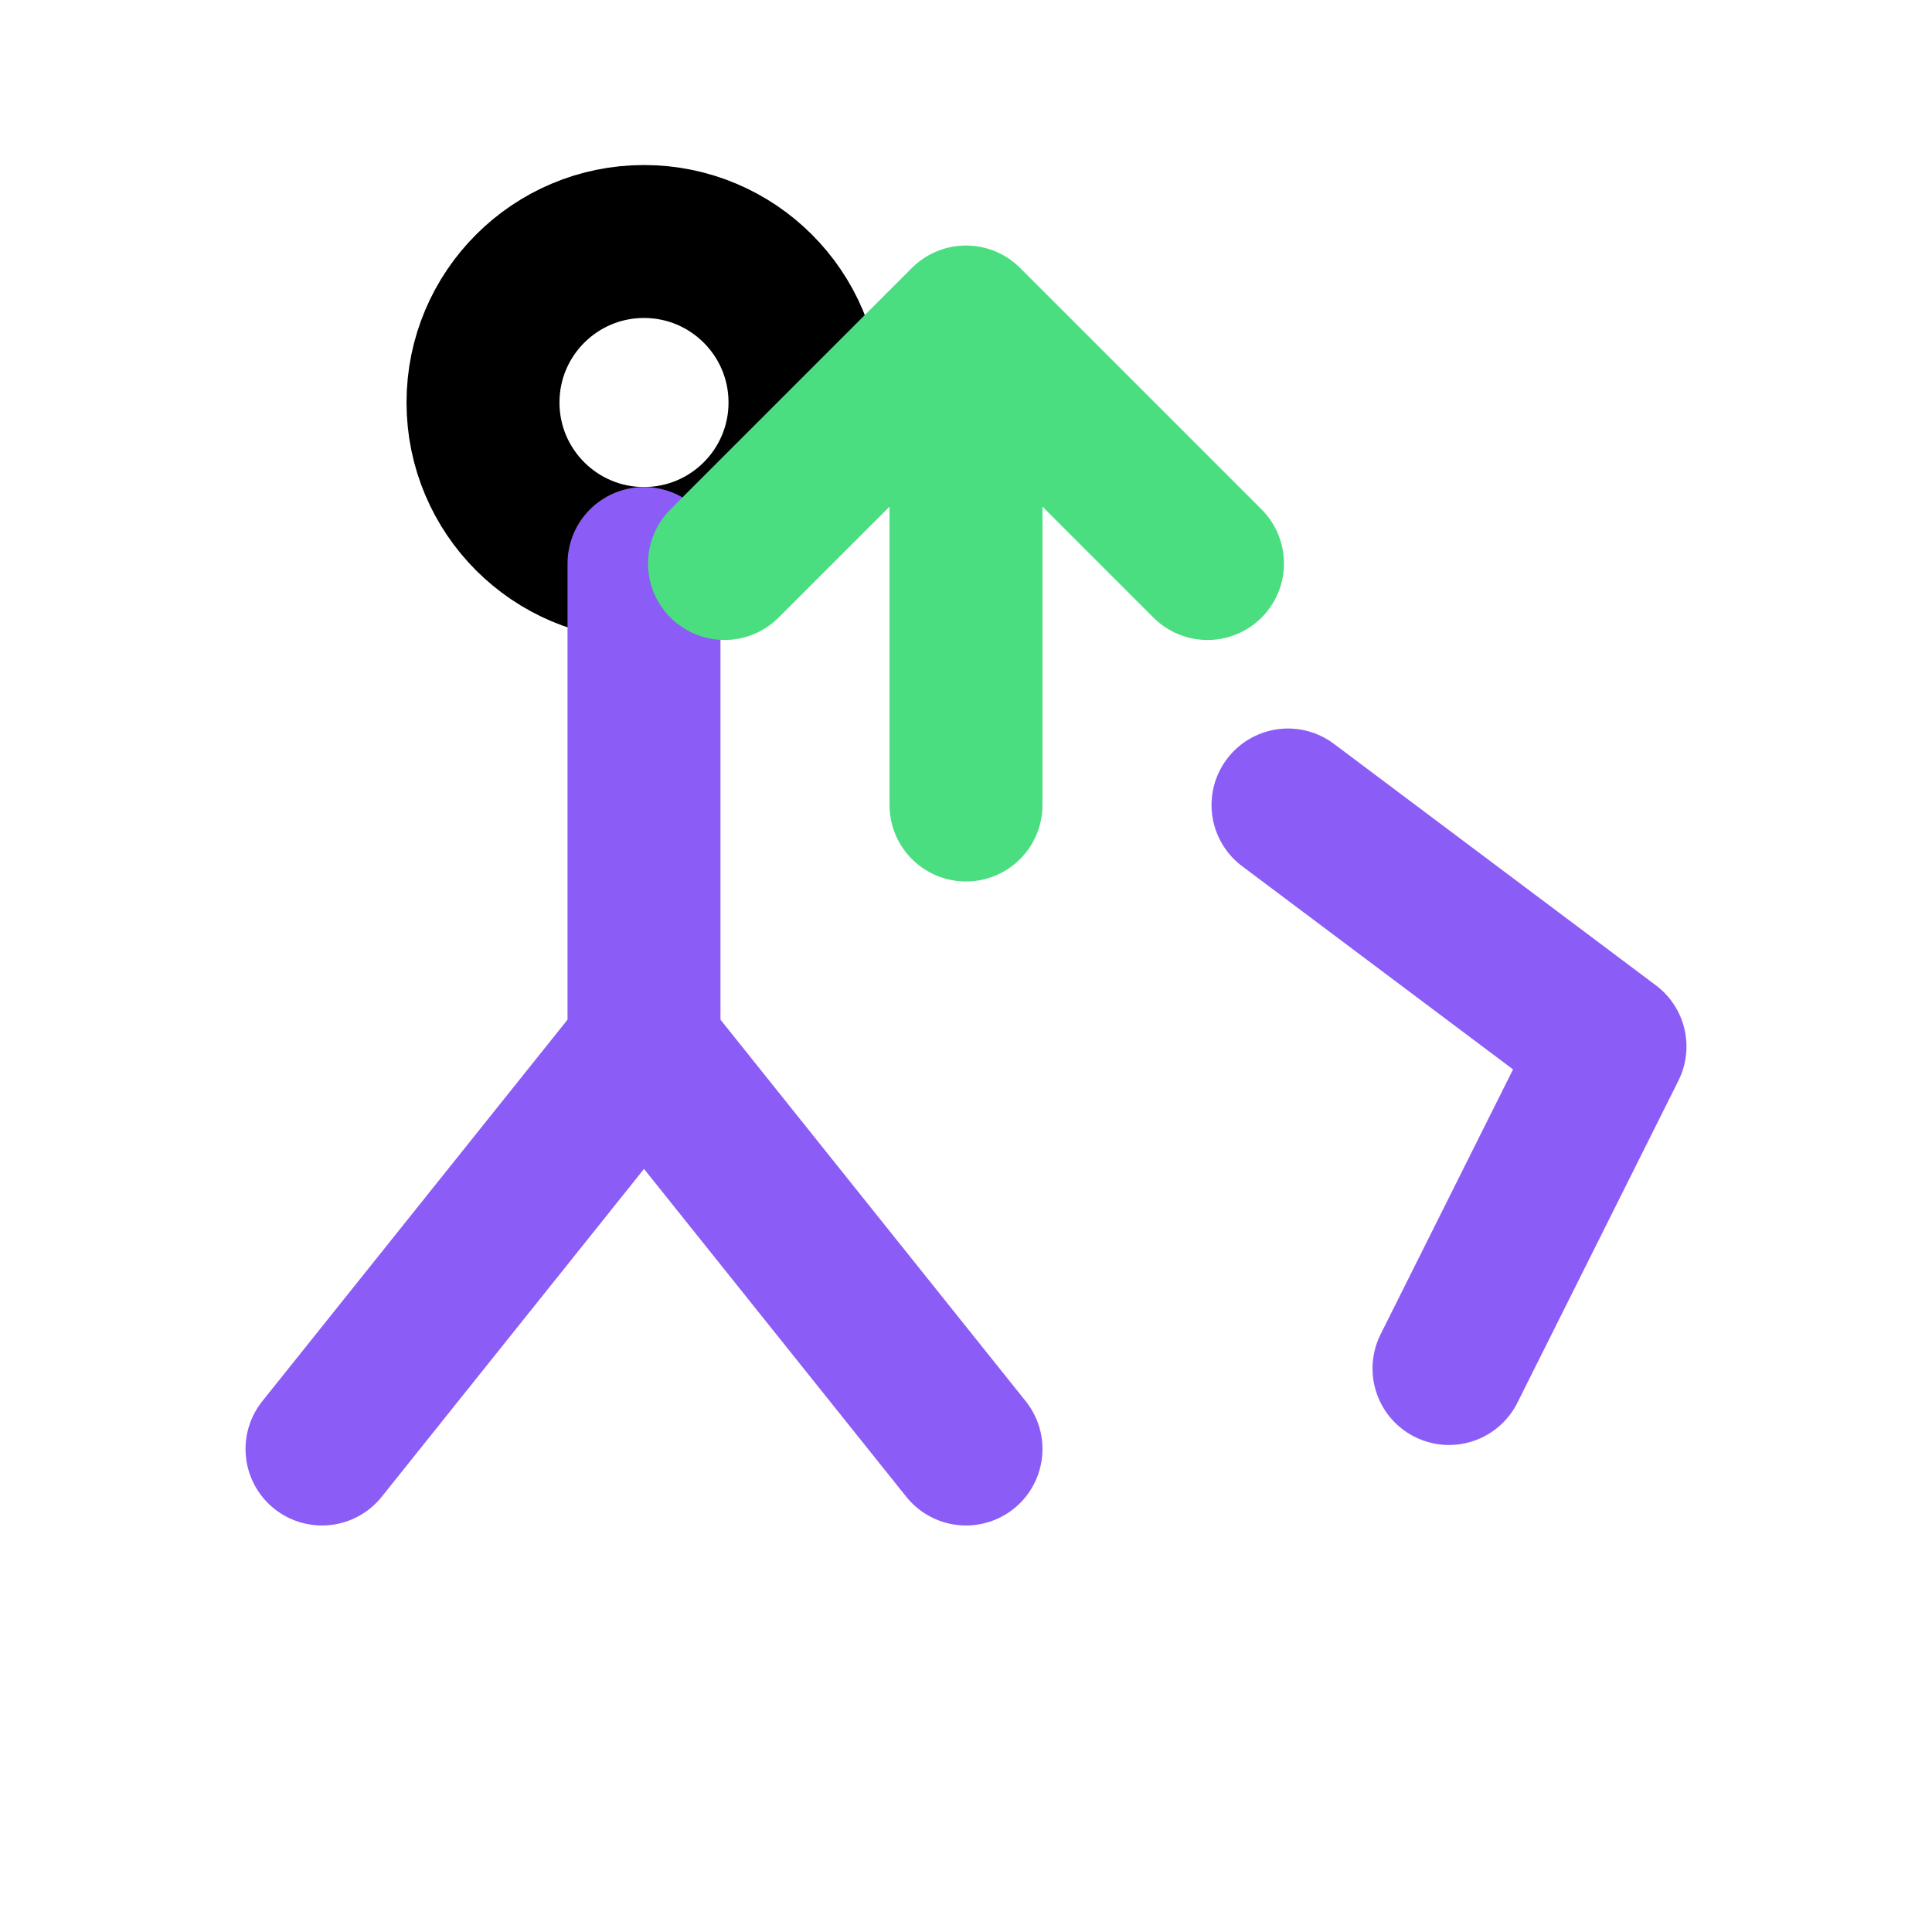
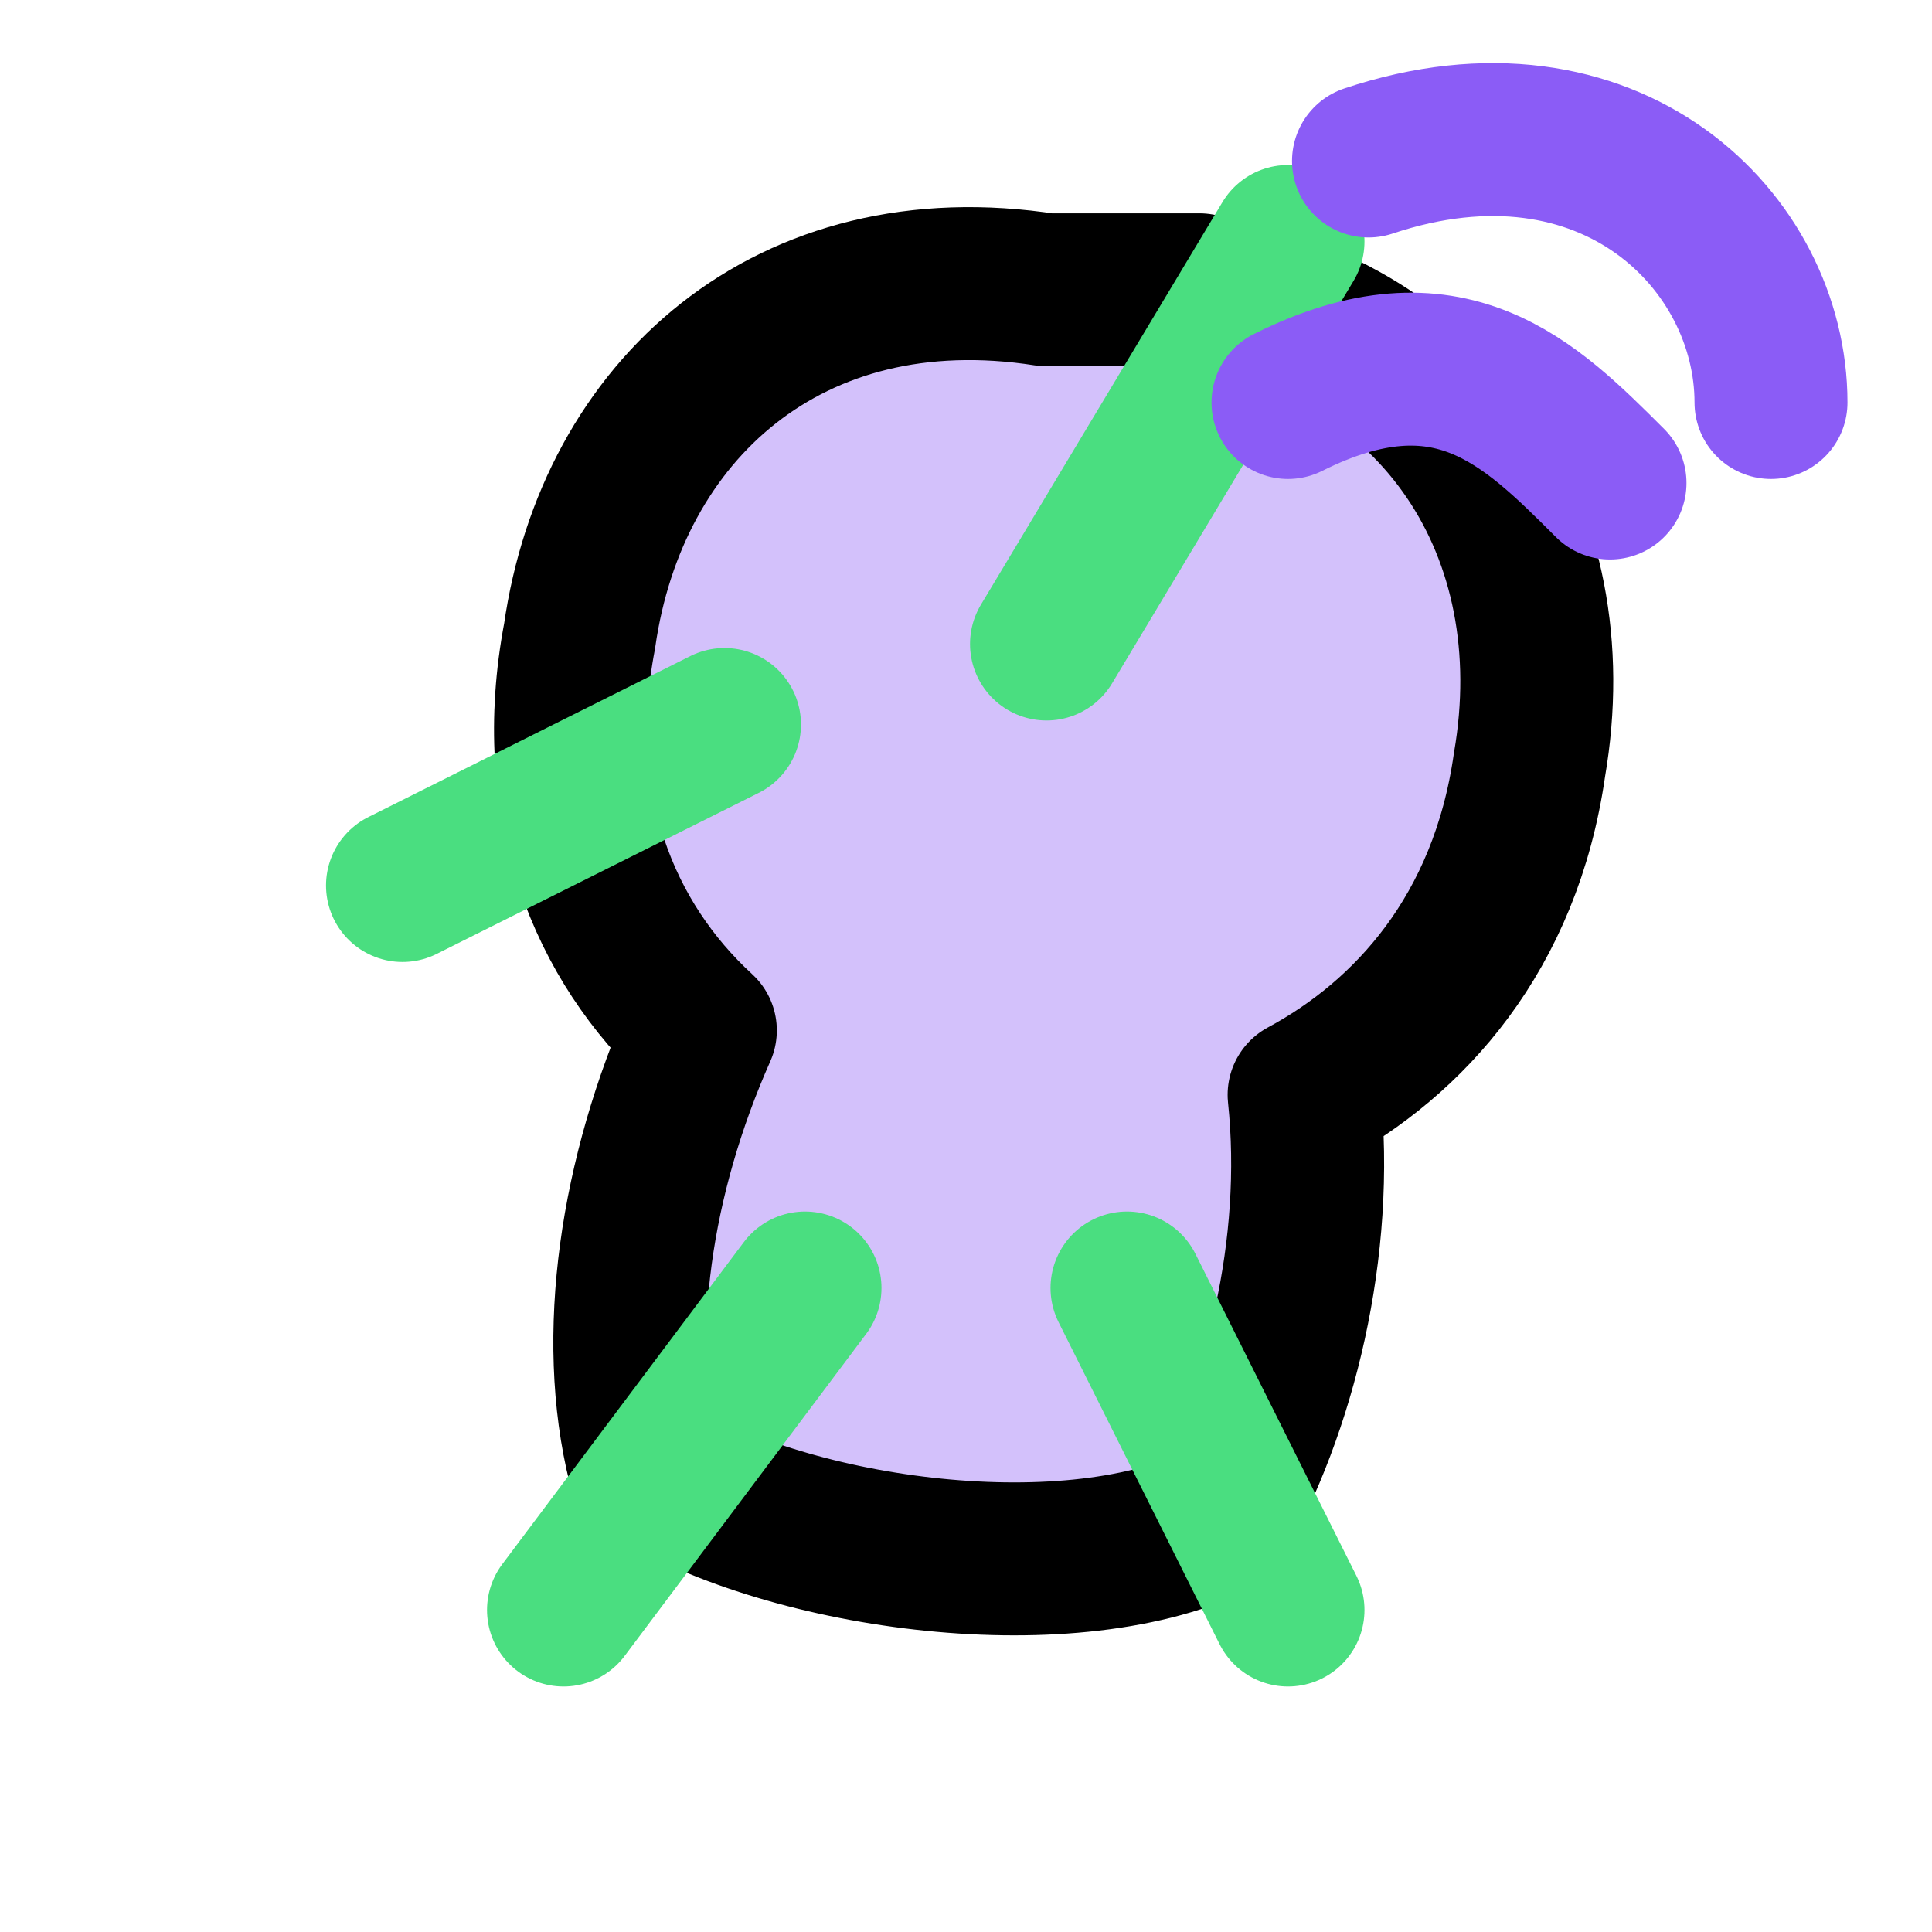
<svg xmlns="http://www.w3.org/2000/svg" viewBox="0 0 24 24" width="24" height="24" fill="none" stroke="currentColor" stroke-width="1.9" stroke-linecap="round" stroke-linejoin="round">
-   <circle cx="8" cy="5" r="2" />
-   <path d="M8 7v6l-4 5m4-5 4 5m4-8 4 3-2 4" stroke="#8b5cf6" />
-   <path d="M12 10V4m-3 3 3-3 3 3" stroke="#4ade80" />
+   <path d="M13 3.6c-3.2-.5-5.4 1.5-5.8 4.3-.4 2.1.3 3.8 1.5 4.9-.8 1.8-1.1 3.8-.7 5.4 1.7 1.1 5.2 1.6 7.1.7.8-1.4 1.3-3.4 1.1-5.3 1.3-.7 2.5-2 2.8-4.1.5-2.9-1.1-5.4-4.1-5.9Z" fill="#8b5cf6" fill-opacity=".38" />
+   <path d="M9 9 5 11m8-3 3-5m-6 13-3 4m7-4 2 4" stroke="#4ade80" />
+   <path d="M16 5c2-1 3 0 4 1m-3-4c3-1 5 1 5 3" stroke="#8b5cf6" />
</svg>
